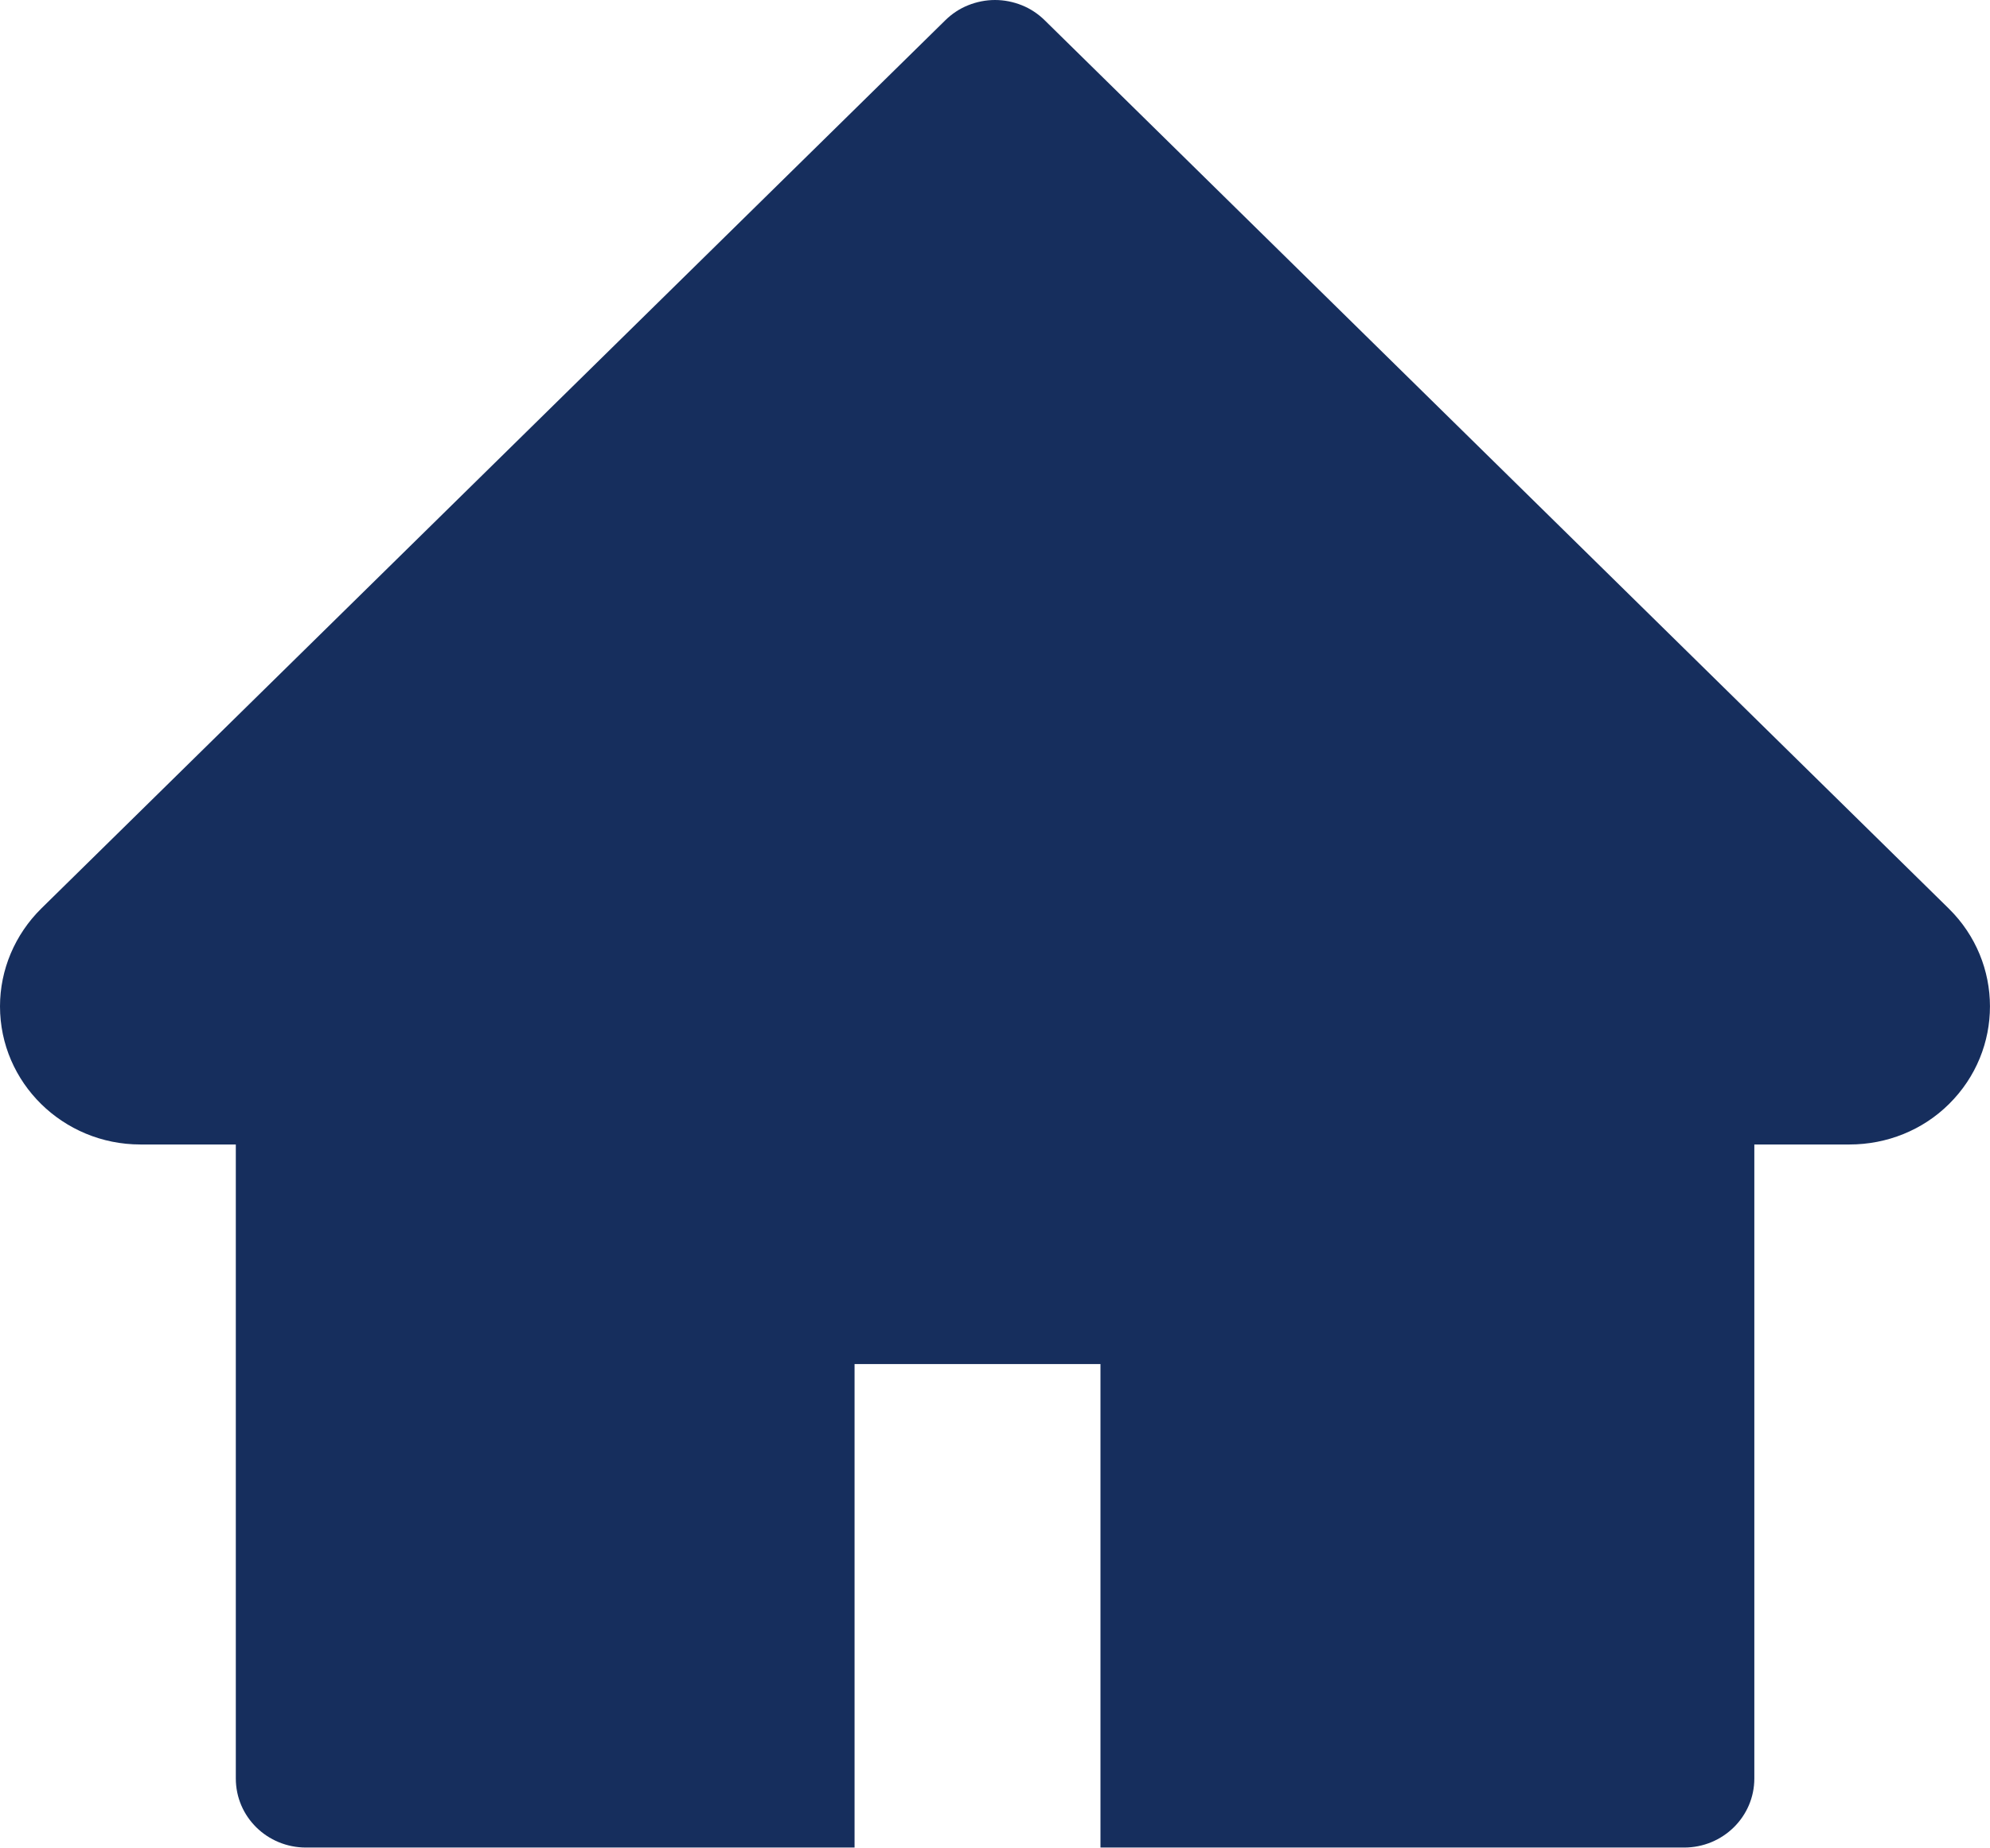
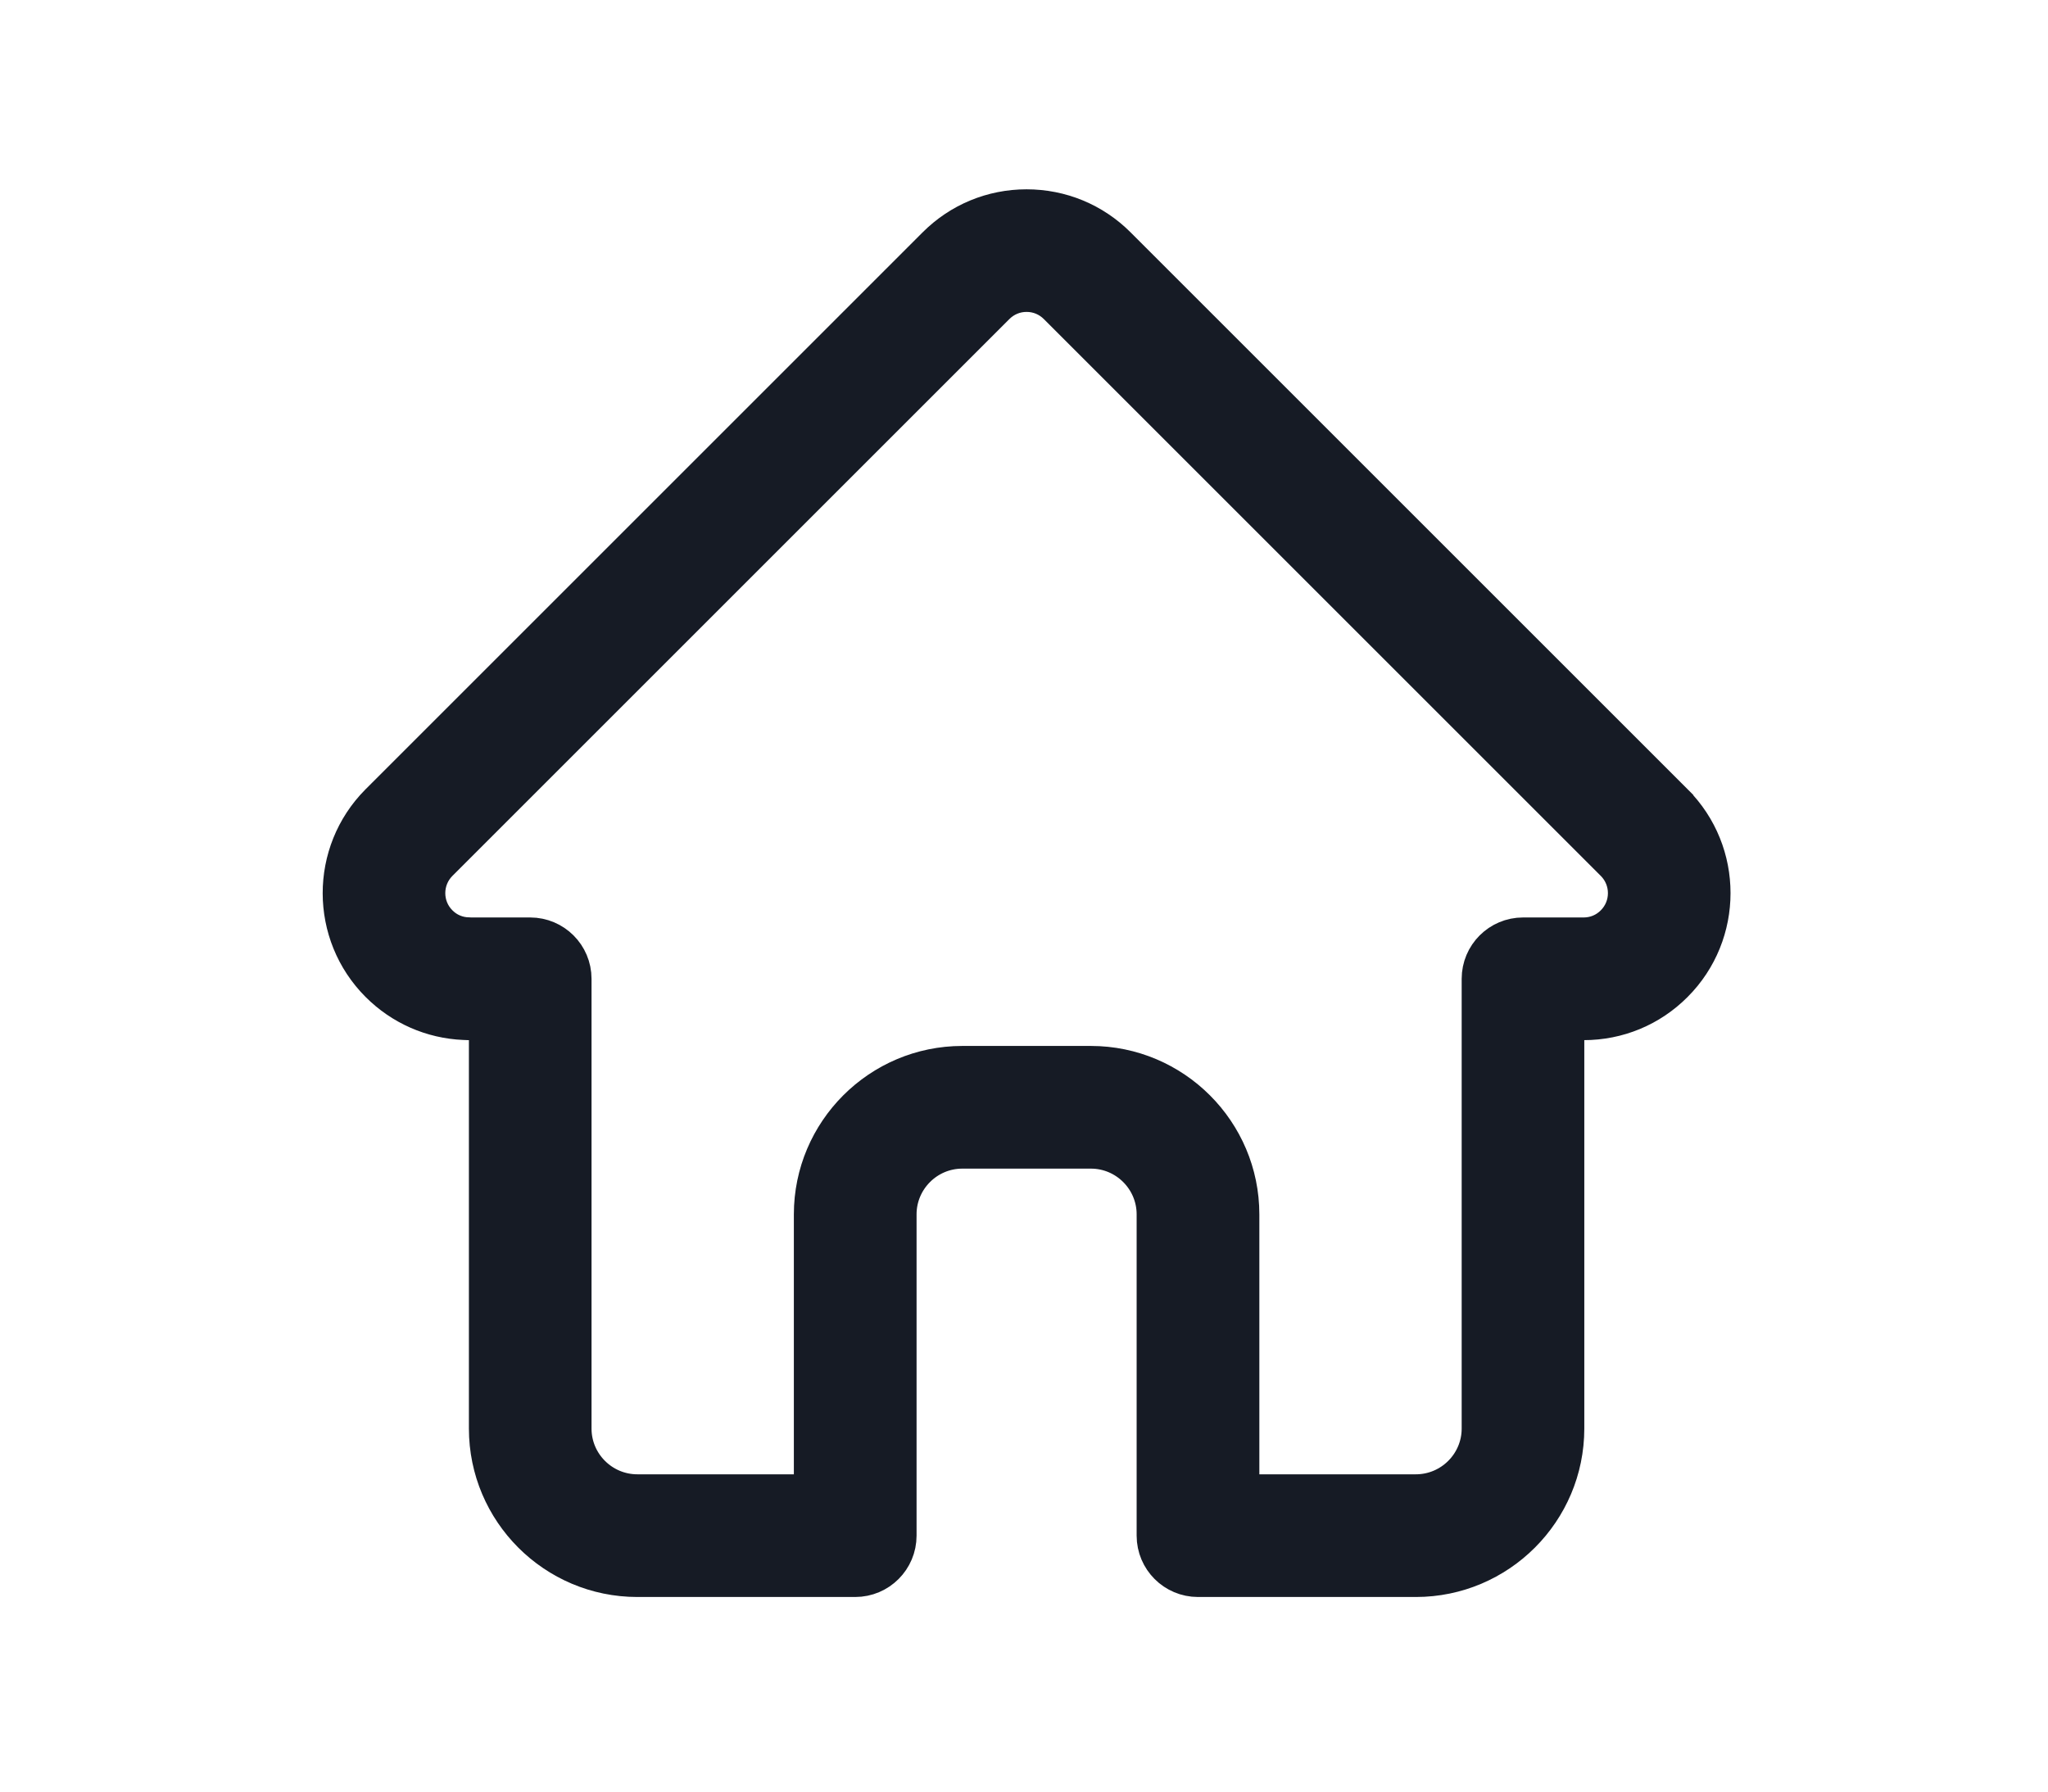
- <svg xmlns="http://www.w3.org/2000/svg" width="14" height="13" viewBox="0 0 14 13" fill="none">
-   <path d="M13.71 6.393L7.349 0.142C7.303 0.097 7.249 0.061 7.189 0.037C7.129 0.013 7.065 0 7 0C6.935 0 6.871 0.013 6.811 0.037C6.751 0.061 6.697 0.097 6.651 0.142L0.29 6.393C0.105 6.576 0 6.823 0 7.081C0 7.618 0.443 8.053 0.988 8.053H1.659V12.514C1.659 12.783 1.879 13 2.153 13H6.012V9.598H7.742V13H11.848C12.121 13 12.342 12.783 12.342 12.514V8.053H13.012C13.275 8.053 13.527 7.952 13.712 7.768C14.096 7.388 14.096 6.773 13.71 6.393Z" fill="#162E5D" />
+ <svg xmlns="http://www.w3.org/2000/svg" width="24" height="21" viewBox="0 0 24 21" fill="none">
+   <path d="M19.6 9.428C19.599 9.428 19.599 9.427 19.599 9.427L13.072 2.9C12.794 2.622 12.424 2.469 12.03 2.469C11.637 2.469 11.267 2.622 10.989 2.9L4.466 9.423C4.463 9.426 4.461 9.428 4.459 9.43C3.888 10.005 3.889 10.937 4.462 11.51C4.724 11.772 5.069 11.924 5.439 11.94C5.454 11.941 5.469 11.942 5.485 11.942H5.745V16.745C5.745 17.695 6.518 18.469 7.469 18.469H10.022C10.281 18.469 10.491 18.259 10.491 18V14.234C10.491 13.801 10.844 13.448 11.277 13.448H12.784C13.217 13.448 13.57 13.801 13.57 14.234V18C13.57 18.259 13.78 18.469 14.039 18.469H16.592C17.543 18.469 18.316 17.695 18.316 16.745V11.942H18.558C18.951 11.942 19.321 11.789 19.599 11.51C20.173 10.936 20.173 10.002 19.6 9.428ZM18.936 10.847C18.835 10.949 18.701 11.004 18.558 11.004H17.848C17.589 11.004 17.379 11.214 17.379 11.473V16.745C17.379 17.178 17.026 17.531 16.592 17.531H14.508V14.234C14.508 13.284 13.734 12.51 12.784 12.51H11.277C10.327 12.51 9.553 13.284 9.553 14.234V17.531H7.469C7.035 17.531 6.682 17.178 6.682 16.745V11.473C6.682 11.214 6.472 11.004 6.213 11.004H5.516C5.508 11.004 5.501 11.004 5.494 11.003C5.354 11.001 5.223 10.946 5.125 10.847C4.916 10.639 4.916 10.299 5.125 10.09C5.125 10.09 5.125 10.09 5.125 10.09L11.652 3.563C11.753 3.462 11.887 3.406 12.03 3.406C12.174 3.406 12.308 3.462 12.409 3.563L18.934 10.088C18.935 10.089 18.936 10.09 18.937 10.091C19.145 10.3 19.145 10.639 18.936 10.847Z" fill="#161B25" />
+   <path d="M5.125 10.09C4.916 10.299 4.916 10.639 5.125 10.847C5.223 10.946 5.354 11.001 5.494 11.003C5.501 11.004 5.508 11.004 5.516 11.004H6.213C6.472 11.004 6.682 11.214 6.682 11.473V16.745C6.682 17.178 7.035 17.531 7.469 17.531H9.553V14.234C9.553 13.284 10.327 12.51 11.277 12.51H12.784C13.734 12.51 14.508 13.284 14.508 14.234V17.531H16.592C17.026 17.531 17.379 17.178 17.379 16.745V11.473C17.379 11.214 17.589 11.004 17.848 11.004H18.558C18.701 11.004 18.835 10.949 18.936 10.847C19.145 10.639 19.145 10.3 18.937 10.091C18.936 10.09 18.935 10.089 18.934 10.088L12.409 3.563C12.308 3.462 12.174 3.406 12.03 3.406C11.887 3.406 11.753 3.462 11.652 3.563L5.125 10.09ZM5.125 10.09C5.125 10.09 5.125 10.09 5.125 10.09ZM19.6 9.428C19.599 9.428 19.599 9.427 19.599 9.427L13.072 2.9C12.794 2.622 12.424 2.469 12.03 2.469C11.637 2.469 11.267 2.622 10.989 2.9L4.466 9.423C4.463 9.426 4.461 9.428 4.459 9.43C3.888 10.005 3.889 10.937 4.462 11.51C4.724 11.772 5.069 11.924 5.439 11.94C5.454 11.941 5.469 11.942 5.485 11.942H5.745V16.745C5.745 17.695 6.518 18.469 7.469 18.469H10.022C10.281 18.469 10.491 18.259 10.491 18V14.234C10.491 13.801 10.844 13.448 11.277 13.448H12.784C13.217 13.448 13.57 13.801 13.57 14.234V18C13.57 18.259 13.78 18.469 14.039 18.469H16.592C17.543 18.469 18.316 17.695 18.316 16.745V11.942H18.558C18.951 11.942 19.321 11.789 19.599 11.51C20.173 10.936 20.173 10.002 19.6 9.428Z" stroke="#161B25" stroke-width="0.5" />
</svg>
